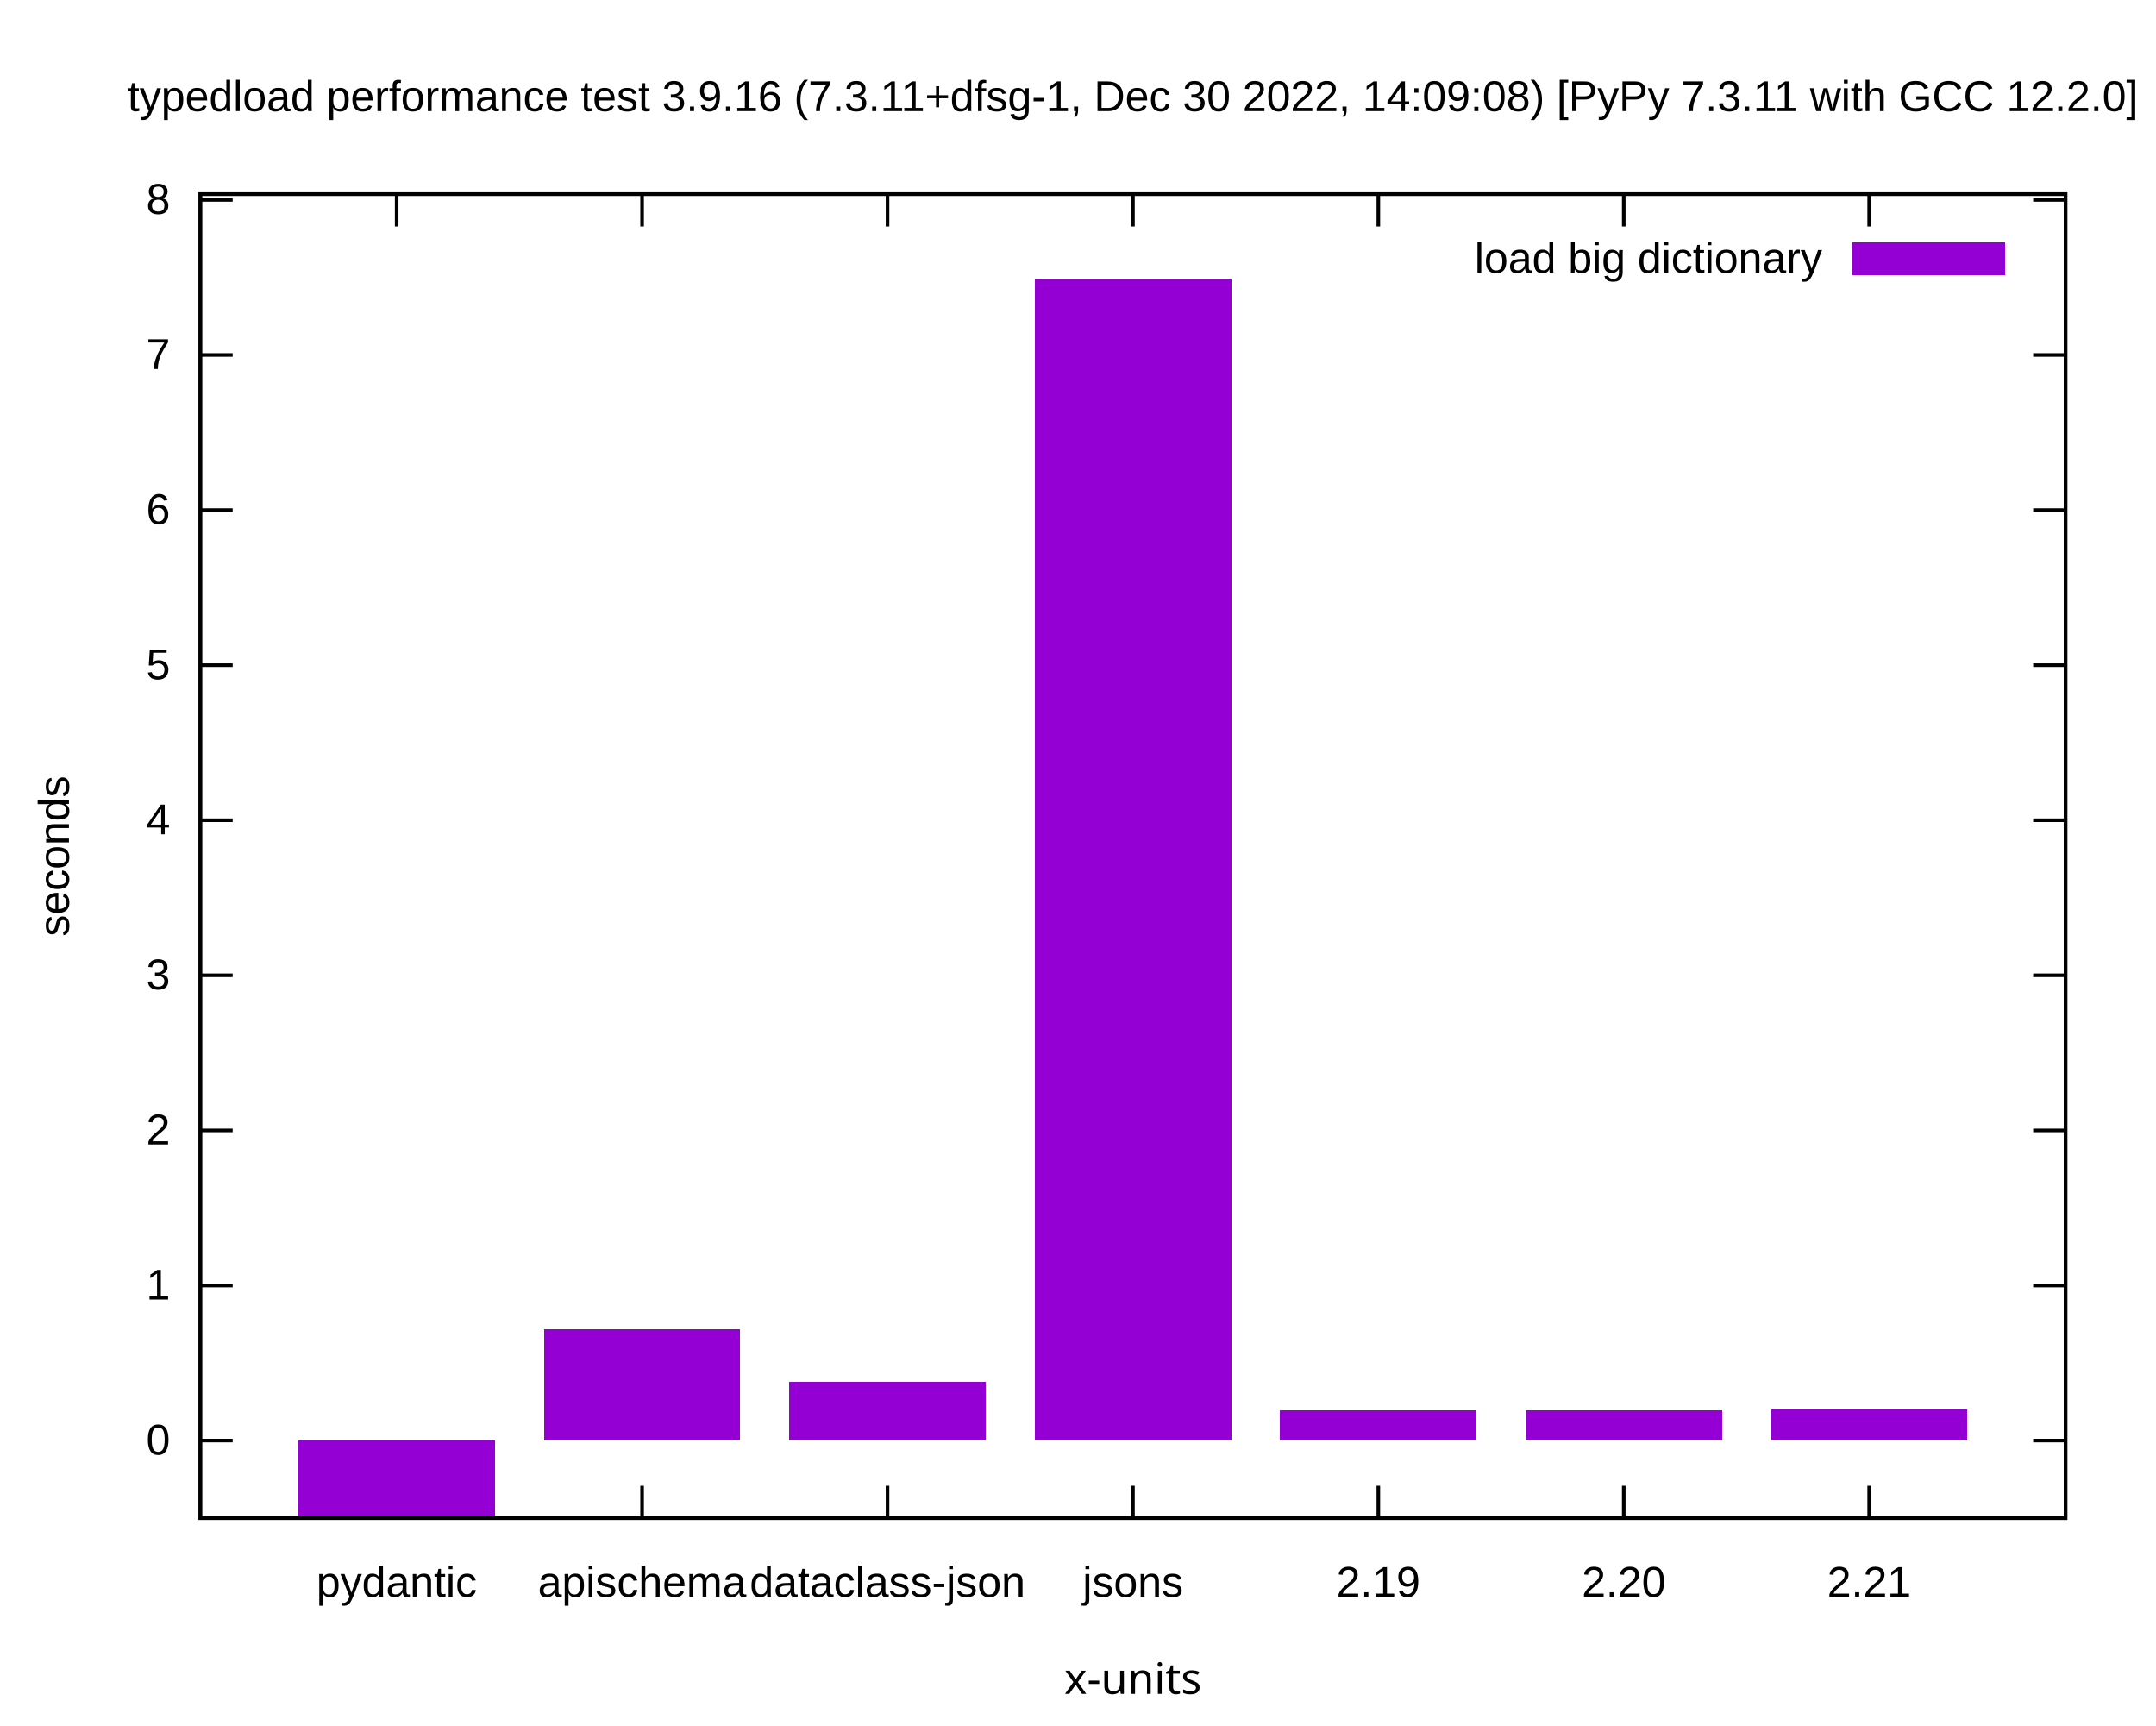
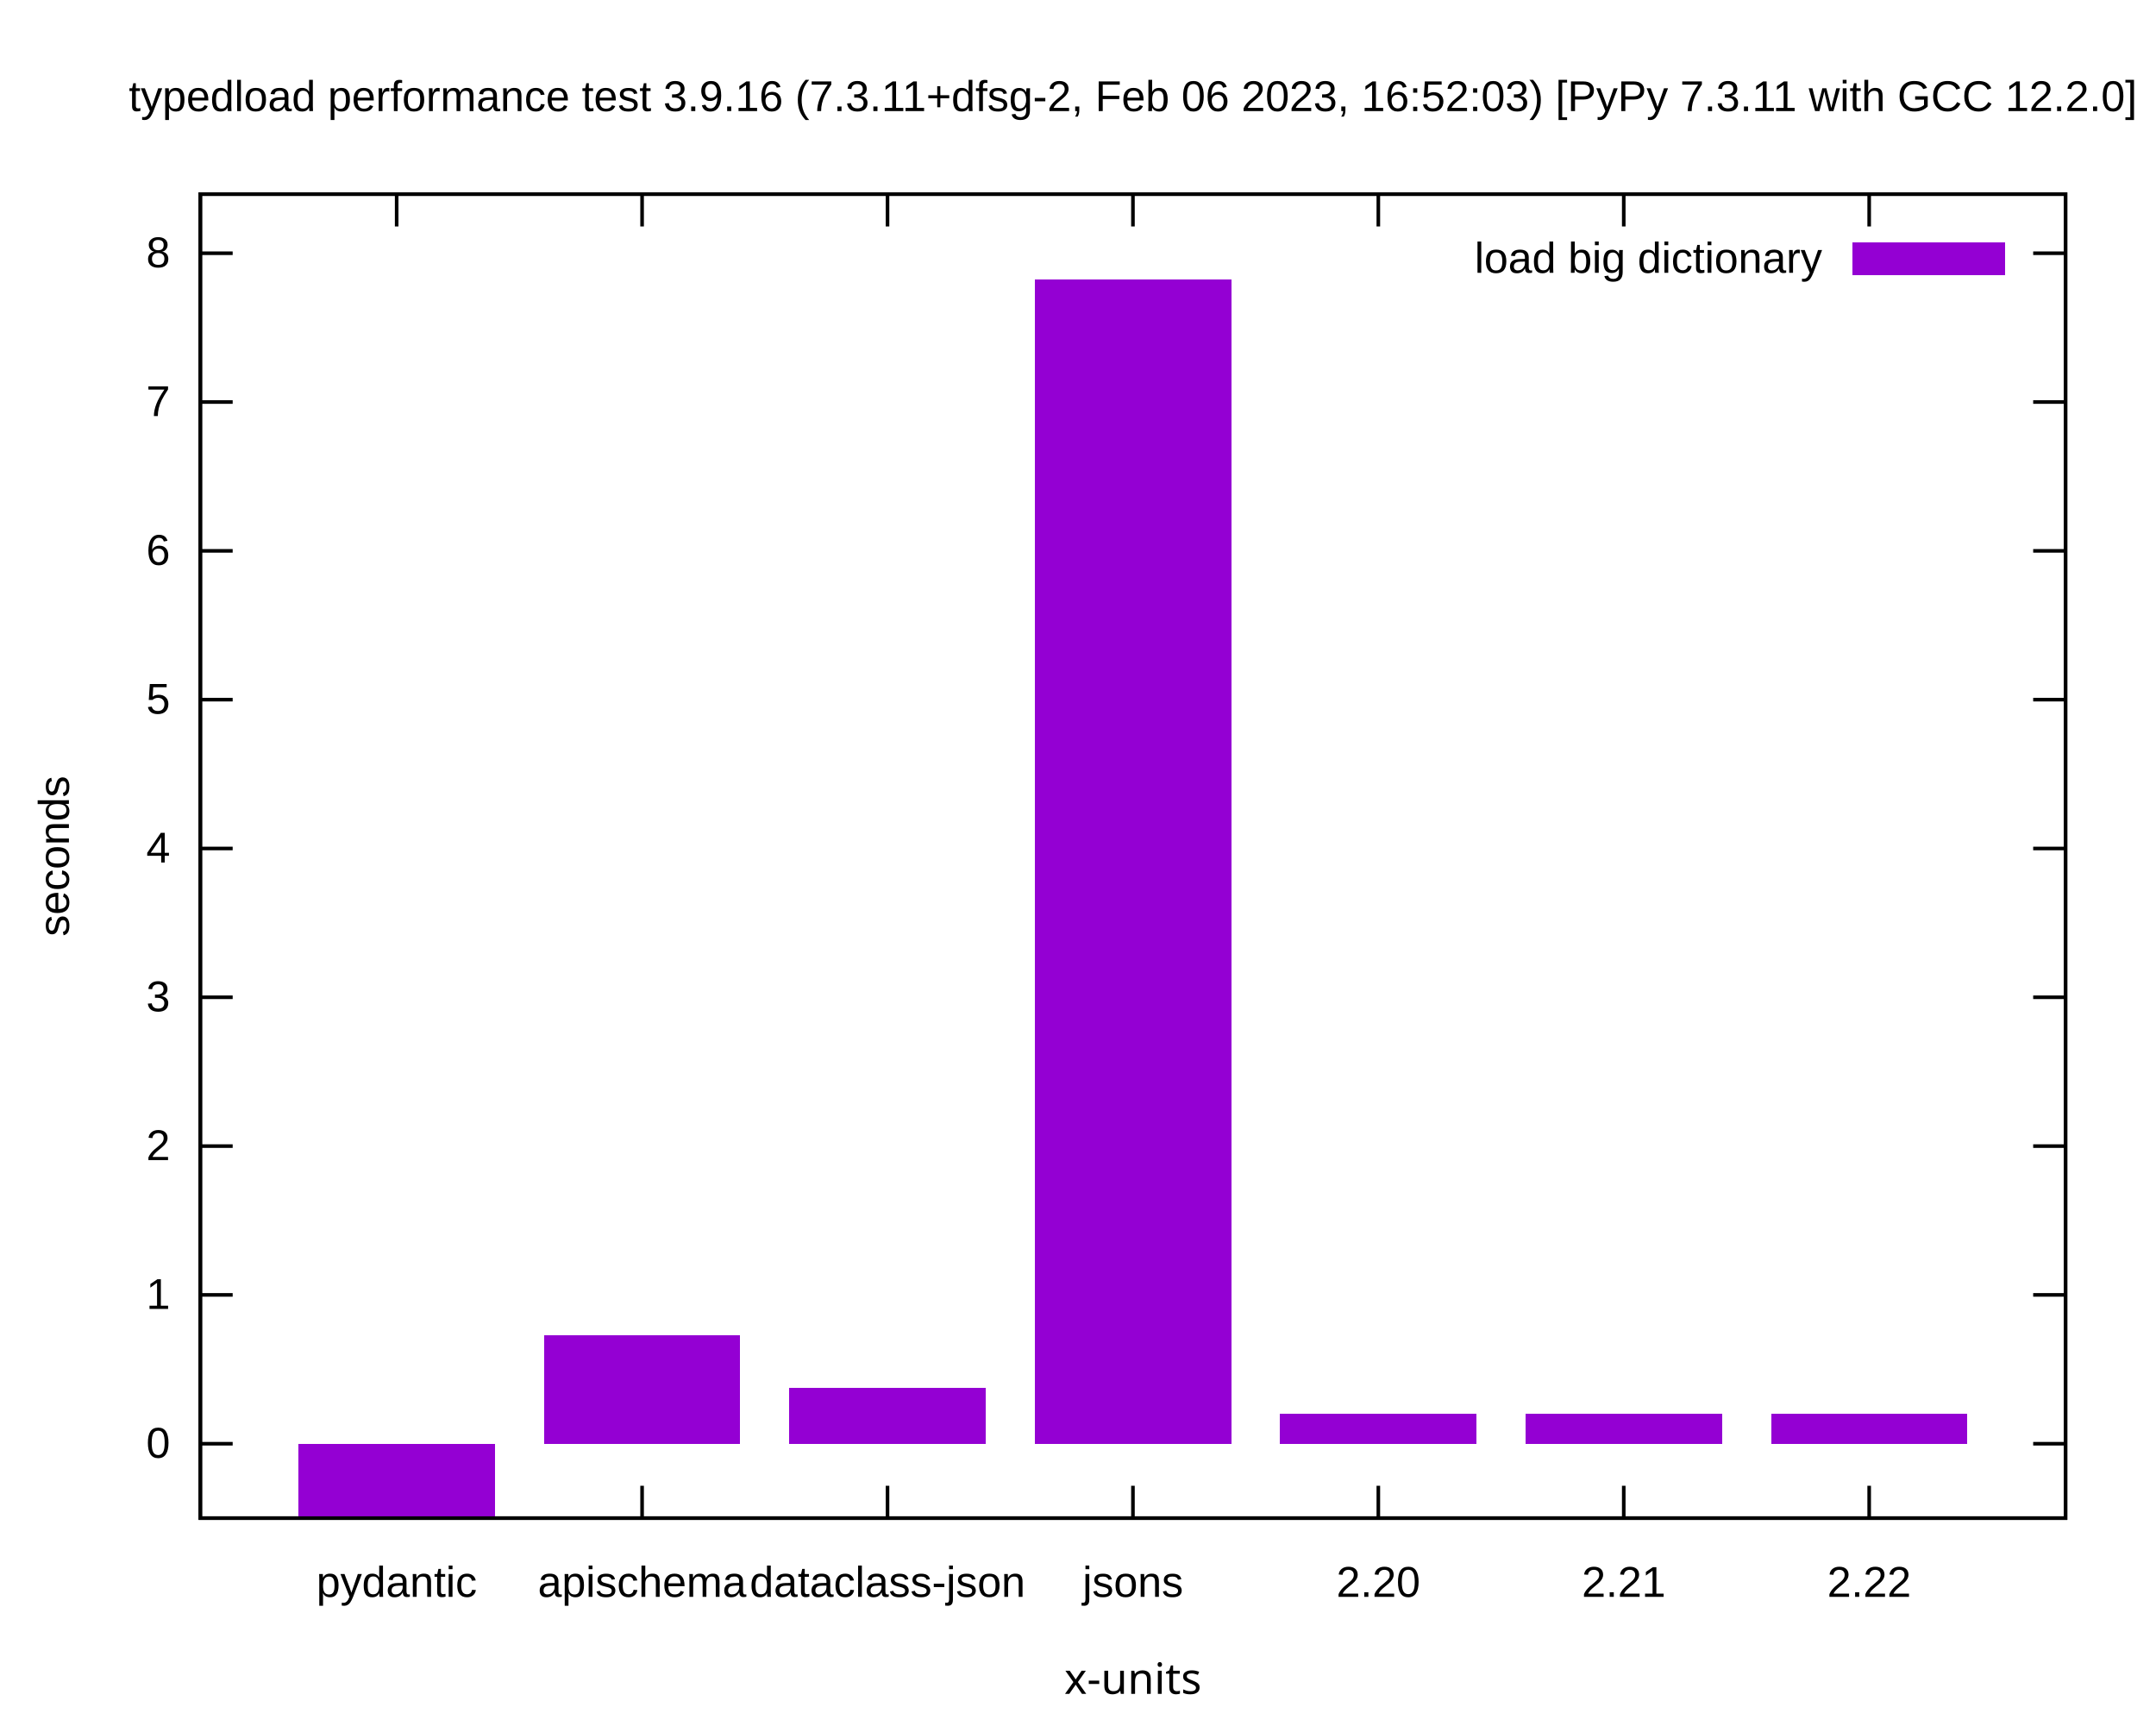
<svg xmlns="http://www.w3.org/2000/svg" xmlns:xlink="http://www.w3.org/1999/xlink" width="600" height="480" viewBox="0 0 600 480">
  <g id="gnuplot_canvas">
    <rect x="0" y="0" width="600" height="480" fill="none" />
    <defs>
      <circle id="gpDot" r="0.5" stroke-width="0.5" stroke="currentColor" />
      <path id="gpPt0" stroke-width="0.222" stroke="currentColor" d="M-1,0 h2 M0,-1 v2" />
      <path id="gpPt1" stroke-width="0.222" stroke="currentColor" d="M-1,-1 L1,1 M1,-1 L-1,1" />
      <path id="gpPt2" stroke-width="0.222" stroke="currentColor" d="M-1,0 L1,0 M0,-1 L0,1 M-1,-1 L1,1 M-1,1 L1,-1" />
      <rect id="gpPt3" stroke-width="0.222" stroke="currentColor" x="-1" y="-1" width="2" height="2" />
      <rect id="gpPt4" stroke-width="0.222" stroke="currentColor" fill="currentColor" x="-1" y="-1" width="2" height="2" />
      <circle id="gpPt5" stroke-width="0.222" stroke="currentColor" cx="0" cy="0" r="1" />
      <use xlink:href="#gpPt5" id="gpPt6" fill="currentColor" stroke="none" />
      <path id="gpPt7" stroke-width="0.222" stroke="currentColor" d="M0,-1.33 L-1.33,0.67 L1.33,0.67 z" />
      <use xlink:href="#gpPt7" id="gpPt8" fill="currentColor" stroke="none" />
      <use xlink:href="#gpPt7" id="gpPt9" stroke="currentColor" transform="rotate(180)" />
      <use xlink:href="#gpPt9" id="gpPt10" fill="currentColor" stroke="none" />
      <use xlink:href="#gpPt3" id="gpPt11" stroke="currentColor" transform="rotate(45)" />
      <use xlink:href="#gpPt11" id="gpPt12" fill="currentColor" stroke="none" />
      <path id="gpPt13" stroke-width="0.222" stroke="currentColor" d="M0,1.330 L1.265,0.411 L0.782,-1.067 L-0.782,-1.076 L-1.265,0.411 z" />
      <use xlink:href="#gpPt13" id="gpPt14" fill="currentColor" stroke="none" />
      <filter id="textbox" filterUnits="objectBoundingBox" x="0" y="0" height="1" width="1">
        <feFlood flood-color="white" flood-opacity="1" result="bgnd" />
        <feComposite in="SourceGraphic" in2="bgnd" operator="atop" />
      </filter>
      <filter id="greybox" filterUnits="objectBoundingBox" x="0" y="0" height="1" width="1">
        <feFlood flood-color="lightgrey" flood-opacity="1" result="grey" />
        <feComposite in="SourceGraphic" in2="grey" operator="atop" />
      </filter>
    </defs>
    <g fill="none" color="white" stroke="currentColor" stroke-width="1.00" stroke-linecap="butt" stroke-linejoin="miter">
</g>
    <g fill="none" color="black" stroke="currentColor" stroke-width="1.00" stroke-linecap="butt" stroke-linejoin="miter">
-       <path stroke="black" d="M55.75,400.82 L64.75,400.82 M574.82,400.82 L565.82,400.82  " />
-       <g transform="translate(47.36,404.72)" stroke="none" fill="black" font-family="Arial" font-size="12.00" text-anchor="end">
+       <path stroke="black" d="M55.75,401.70 L64.75,401.70 M574.82,401.70 L565.82,401.70  " />
+       <g transform="translate(47.36,405.60)" stroke="none" fill="black" font-family="Arial" font-size="12.00" text-anchor="end">
        <text>
          <tspan font-family="Arial"> 0</tspan>
        </text>
      </g>
    </g>
    <g fill="none" color="black" stroke="currentColor" stroke-width="1.00" stroke-linecap="butt" stroke-linejoin="miter">
-       <path stroke="black" d="M55.75,357.67 L64.75,357.67 M574.82,357.67 L565.82,357.67  " />
-       <g transform="translate(47.36,361.57)" stroke="none" fill="black" font-family="Arial" font-size="12.00" text-anchor="end">
+       <path stroke="black" d="M55.75,360.29 L64.75,360.29 M574.82,360.29 L565.82,360.29  " />
+       <g transform="translate(47.36,364.19)" stroke="none" fill="black" font-family="Arial" font-size="12.00" text-anchor="end">
        <text>
          <tspan font-family="Arial"> 1</tspan>
        </text>
      </g>
    </g>
    <g fill="none" color="black" stroke="currentColor" stroke-width="1.00" stroke-linecap="butt" stroke-linejoin="miter">
-       <path stroke="black" d="M55.75,314.52 L64.75,314.52 M574.82,314.52 L565.82,314.52  " />
-       <g transform="translate(47.36,318.42)" stroke="none" fill="black" font-family="Arial" font-size="12.00" text-anchor="end">
+       <path stroke="black" d="M55.75,318.89 L64.75,318.89 M574.82,318.89 L565.82,318.89  " />
+       <g transform="translate(47.36,322.79)" stroke="none" fill="black" font-family="Arial" font-size="12.00" text-anchor="end">
        <text>
          <tspan font-family="Arial"> 2</tspan>
        </text>
      </g>
    </g>
    <g fill="none" color="black" stroke="currentColor" stroke-width="1.00" stroke-linecap="butt" stroke-linejoin="miter">
-       <path stroke="black" d="M55.75,271.37 L64.75,271.37 M574.82,271.37 L565.82,271.37  " />
-       <g transform="translate(47.36,275.27)" stroke="none" fill="black" font-family="Arial" font-size="12.00" text-anchor="end">
+       <path stroke="black" d="M55.75,277.48 L64.75,277.48 M574.82,277.48 L565.82,277.48  " />
+       <g transform="translate(47.36,281.38)" stroke="none" fill="black" font-family="Arial" font-size="12.00" text-anchor="end">
        <text>
          <tspan font-family="Arial"> 3</tspan>
        </text>
      </g>
    </g>
    <g fill="none" color="black" stroke="currentColor" stroke-width="1.00" stroke-linecap="butt" stroke-linejoin="miter">
-       <path stroke="black" d="M55.75,228.22 L64.75,228.22 M574.82,228.22 L565.82,228.22  " />
-       <g transform="translate(47.36,232.12)" stroke="none" fill="black" font-family="Arial" font-size="12.00" text-anchor="end">
+       <path stroke="black" d="M55.75,236.08 L64.75,236.08 M574.82,236.08 L565.82,236.08  " />
+       <g transform="translate(47.36,239.98)" stroke="none" fill="black" font-family="Arial" font-size="12.00" text-anchor="end">
        <text>
          <tspan font-family="Arial"> 4</tspan>
        </text>
      </g>
    </g>
    <g fill="none" color="black" stroke="currentColor" stroke-width="1.00" stroke-linecap="butt" stroke-linejoin="miter">
-       <path stroke="black" d="M55.75,185.07 L64.75,185.07 M574.82,185.07 L565.82,185.07  " />
-       <g transform="translate(47.36,188.97)" stroke="none" fill="black" font-family="Arial" font-size="12.00" text-anchor="end">
+       <path stroke="black" d="M55.75,194.67 L64.75,194.67 M574.82,194.67 L565.82,194.67  " />
+       <g transform="translate(47.36,198.57)" stroke="none" fill="black" font-family="Arial" font-size="12.00" text-anchor="end">
        <text>
          <tspan font-family="Arial"> 5</tspan>
        </text>
      </g>
    </g>
    <g fill="none" color="black" stroke="currentColor" stroke-width="1.00" stroke-linecap="butt" stroke-linejoin="miter">
-       <path stroke="black" d="M55.75,141.92 L64.75,141.92 M574.82,141.92 L565.82,141.92  " />
-       <g transform="translate(47.36,145.82)" stroke="none" fill="black" font-family="Arial" font-size="12.00" text-anchor="end">
+       <path stroke="black" d="M55.75,153.27 L64.75,153.27 M574.82,153.27 L565.82,153.27  " />
+       <g transform="translate(47.36,157.17)" stroke="none" fill="black" font-family="Arial" font-size="12.00" text-anchor="end">
        <text>
          <tspan font-family="Arial"> 6</tspan>
        </text>
      </g>
    </g>
    <g fill="none" color="black" stroke="currentColor" stroke-width="1.00" stroke-linecap="butt" stroke-linejoin="miter">
-       <path stroke="black" d="M55.75,98.77 L64.75,98.77 M574.82,98.77 L565.82,98.77  " />
-       <g transform="translate(47.36,102.67)" stroke="none" fill="black" font-family="Arial" font-size="12.00" text-anchor="end">
+       <path stroke="black" d="M55.75,111.86 L64.75,111.86 M574.82,111.86 L565.82,111.86  " />
+       <g transform="translate(47.36,115.76)" stroke="none" fill="black" font-family="Arial" font-size="12.00" text-anchor="end">
        <text>
          <tspan font-family="Arial"> 7</tspan>
        </text>
      </g>
    </g>
    <g fill="none" color="black" stroke="currentColor" stroke-width="1.00" stroke-linecap="butt" stroke-linejoin="miter">
-       <path stroke="black" d="M55.75,55.62 L64.75,55.62 M574.82,55.62 L565.82,55.62  " />
-       <g transform="translate(47.36,59.52)" stroke="none" fill="black" font-family="Arial" font-size="12.00" text-anchor="end">
+       <path stroke="black" d="M55.75,70.46 L64.75,70.46 M574.82,70.46 L565.82,70.46  " />
+       <g transform="translate(47.36,74.36)" stroke="none" fill="black" font-family="Arial" font-size="12.00" text-anchor="end">
        <text>
          <tspan font-family="Arial"> 8</tspan>
        </text>
      </g>
    </g>
    <g fill="none" color="black" stroke="currentColor" stroke-width="1.00" stroke-linecap="butt" stroke-linejoin="miter">
      <path stroke="black" d="M110.39,422.40 L110.39,413.40 M110.39,54.01 L110.39,63.01  " />
      <g transform="translate(110.39,444.30)" stroke="none" fill="black" font-family="Arial" font-size="12.00" text-anchor="middle">
        <text>
          <tspan font-family="Arial">pydantic</tspan>
        </text>
      </g>
    </g>
    <g fill="none" color="black" stroke="currentColor" stroke-width="1.00" stroke-linecap="butt" stroke-linejoin="miter">
      <path stroke="black" d="M178.69,422.40 L178.69,413.40 M178.69,54.01 L178.69,63.01  " />
      <g transform="translate(178.69,444.30)" stroke="none" fill="black" font-family="Arial" font-size="12.00" text-anchor="middle">
        <text>
          <tspan font-family="Arial">apischema</tspan>
        </text>
      </g>
    </g>
    <g fill="none" color="black" stroke="currentColor" stroke-width="1.00" stroke-linecap="butt" stroke-linejoin="miter">
      <path stroke="black" d="M246.99,422.40 L246.99,413.40 M246.99,54.01 L246.99,63.01  " />
      <g transform="translate(246.99,444.30)" stroke="none" fill="black" font-family="Arial" font-size="12.00" text-anchor="middle">
        <text>
          <tspan font-family="Arial">dataclass-json</tspan>
        </text>
      </g>
    </g>
    <g fill="none" color="black" stroke="currentColor" stroke-width="1.00" stroke-linecap="butt" stroke-linejoin="miter">
      <path stroke="black" d="M315.29,422.40 L315.29,413.40 M315.29,54.01 L315.29,63.01  " />
      <g transform="translate(315.29,444.30)" stroke="none" fill="black" font-family="Arial" font-size="12.00" text-anchor="middle">
        <text>
          <tspan font-family="Arial">jsons</tspan>
        </text>
      </g>
    </g>
    <g fill="none" color="black" stroke="currentColor" stroke-width="1.00" stroke-linecap="butt" stroke-linejoin="miter">
      <path stroke="black" d="M383.58,422.40 L383.58,413.40 M383.58,54.01 L383.58,63.01  " />
      <g transform="translate(383.58,444.30)" stroke="none" fill="black" font-family="Arial" font-size="12.00" text-anchor="middle">
        <text>
-           <tspan font-family="Arial">2.19</tspan>
+           <tspan font-family="Arial">2.20</tspan>
        </text>
      </g>
    </g>
    <g fill="none" color="black" stroke="currentColor" stroke-width="1.00" stroke-linecap="butt" stroke-linejoin="miter">
      <path stroke="black" d="M451.88,422.40 L451.88,413.40 M451.88,54.01 L451.88,63.01  " />
      <g transform="translate(451.88,444.30)" stroke="none" fill="black" font-family="Arial" font-size="12.00" text-anchor="middle">
        <text>
-           <tspan font-family="Arial">2.20</tspan>
+           <tspan font-family="Arial">2.21</tspan>
        </text>
      </g>
    </g>
    <g fill="none" color="black" stroke="currentColor" stroke-width="1.00" stroke-linecap="butt" stroke-linejoin="miter">
      <path stroke="black" d="M520.18,422.40 L520.18,413.40 M520.18,54.01 L520.18,63.01  " />
      <g transform="translate(520.18,444.30)" stroke="none" fill="black" font-family="Arial" font-size="12.00" text-anchor="middle">
        <text>
-           <tspan font-family="Arial">2.21</tspan>
+           <tspan font-family="Arial">2.22</tspan>
        </text>
      </g>
    </g>
    <g fill="none" color="black" stroke="currentColor" stroke-width="1.00" stroke-linecap="butt" stroke-linejoin="miter">
</g>
    <g fill="none" color="black" stroke="currentColor" stroke-width="1.00" stroke-linecap="butt" stroke-linejoin="miter">
      <path stroke="black" d="M55.75,54.01 L55.75,422.40 L574.82,422.40 L574.82,54.01 L55.75,54.01 Z  " />
    </g>
    <g fill="none" color="black" stroke="currentColor" stroke-width="1.00" stroke-linecap="butt" stroke-linejoin="miter">
      <g transform="translate(19.18,238.21) rotate(270)" stroke="none" fill="black" font-family="Arial" font-size="12.00" text-anchor="middle">
        <text>
          <tspan font-family="Arial">seconds</tspan>
        </text>
      </g>
    </g>
    <g fill="none" color="black" stroke="currentColor" stroke-width="1.00" stroke-linecap="butt" stroke-linejoin="miter">
      <g transform="translate(315.28,471.30)" stroke="none" fill="black" font-family="Times-Roman" font-size="12.00" text-anchor="middle">
        <text>
          <tspan font-family="Times-Roman">x-units</tspan>
        </text>
      </g>
    </g>
    <g fill="none" color="black" stroke="currentColor" stroke-width="1.00" stroke-linecap="butt" stroke-linejoin="miter">
</g>
    <g id="gnuplot_plot_1">
      <g fill="none" color="black" stroke="currentColor" stroke-width="1.00" stroke-linecap="butt" stroke-linejoin="miter">
        <g transform="translate(507.09,75.91)" stroke="none" fill="black" font-family="Arial" font-size="12.00" text-anchor="end">
          <text>
            <tspan font-family="Arial">load big dictionary</tspan>
          </text>
        </g>
      </g>
      <g fill="none" color="black" stroke="currentColor" stroke-width="1.00" stroke-linecap="butt" stroke-linejoin="miter">
        <g stroke="none" shape-rendering="crispEdges">
          <polygon fill="rgb(148,   0, 211)" points="515.48,76.51 558.04,76.51 558.04,67.51 515.48,67.51 " />
-           <polygon fill="rgb(148,   0, 211)" points="83.07,422.40 137.72,422.40 137.72,400.81 83.07,400.81 " />
-           <polygon fill="rgb(148,   0, 211)" points="151.37,400.82 206.02,400.82 206.02,369.90 151.37,369.90 " />
-           <polygon fill="rgb(148,   0, 211)" points="219.67,400.82 274.32,400.82 274.32,384.46 219.67,384.46 " />
-           <polygon fill="rgb(148,   0, 211)" points="287.97,400.82 342.61,400.82 342.61,77.75 287.97,77.75 " />
-           <polygon fill="rgb(148,   0, 211)" points="356.26,400.82 410.91,400.82 410.91,392.29 356.26,392.29 " />
-           <polygon fill="rgb(148,   0, 211)" points="424.56,400.82 479.21,400.82 479.21,392.29 424.56,392.29 " />
-           <polygon fill="rgb(148,   0, 211)" points="492.86,400.82 547.51,400.82 547.51,392.06 492.86,392.06 " />
+           <polygon fill="rgb(148,   0, 211)" points="83.07,422.40 137.72,422.40 137.72,401.69 83.07,401.69 " />
+           <polygon fill="rgb(148,   0, 211)" points="151.37,401.70 206.02,401.70 206.02,371.61 151.37,371.61 " />
+           <polygon fill="rgb(148,   0, 211)" points="219.67,401.70 274.32,401.70 274.32,386.07 219.67,386.07 " />
+           <polygon fill="rgb(148,   0, 211)" points="287.97,401.70 342.61,401.70 342.61,77.81 287.97,77.81 " />
+           <polygon fill="rgb(148,   0, 211)" points="356.26,401.70 410.91,401.70 410.91,393.41 356.26,393.41 " />
+           <polygon fill="rgb(148,   0, 211)" points="424.56,401.70 479.21,401.70 479.21,393.34 424.56,393.34 " />
+           <polygon fill="rgb(148,   0, 211)" points="492.86,401.70 547.51,401.70 547.51,393.45 492.86,393.45 " />
        </g>
      </g>
    </g>
    <g fill="none" color="white" stroke="rgb(148,   0, 211)" stroke-width="2.00" stroke-linecap="butt" stroke-linejoin="miter">
</g>
    <g fill="none" color="black" stroke="currentColor" stroke-width="2.00" stroke-linecap="butt" stroke-linejoin="miter">
</g>
    <g fill="none" color="black" stroke="black" stroke-width="1.00" stroke-linecap="butt" stroke-linejoin="miter">
</g>
    <g fill="none" color="black" stroke="currentColor" stroke-width="1.00" stroke-linecap="butt" stroke-linejoin="miter">
      <path stroke="black" d="M55.75,54.01 L55.75,422.40 L574.82,422.40 L574.82,54.01 L55.75,54.01 Z  " />
    </g>
    <g fill="none" color="black" stroke="currentColor" stroke-width="1.00" stroke-linecap="butt" stroke-linejoin="miter">
      <g transform="translate(315.28,30.91)" stroke="none" fill="black" font-family="Arial" font-size="12.00" text-anchor="middle">
        <text>
-           <tspan font-family="Arial">typedload performance test 3.9.16 (7.3.11+dfsg-1, Dec 30 2022, 14:09:08) [PyPy 7.3.11 with GCC 12.2.0]</tspan>
+           <tspan font-family="Arial">typedload performance test 3.9.16 (7.3.11+dfsg-2, Feb 06 2023, 16:52:03) [PyPy 7.3.11 with GCC 12.2.0]</tspan>
        </text>
      </g>
    </g>
    <g fill="none" color="black" stroke="currentColor" stroke-width="1.00" stroke-linecap="butt" stroke-linejoin="miter">
</g>
  </g>
</svg>
